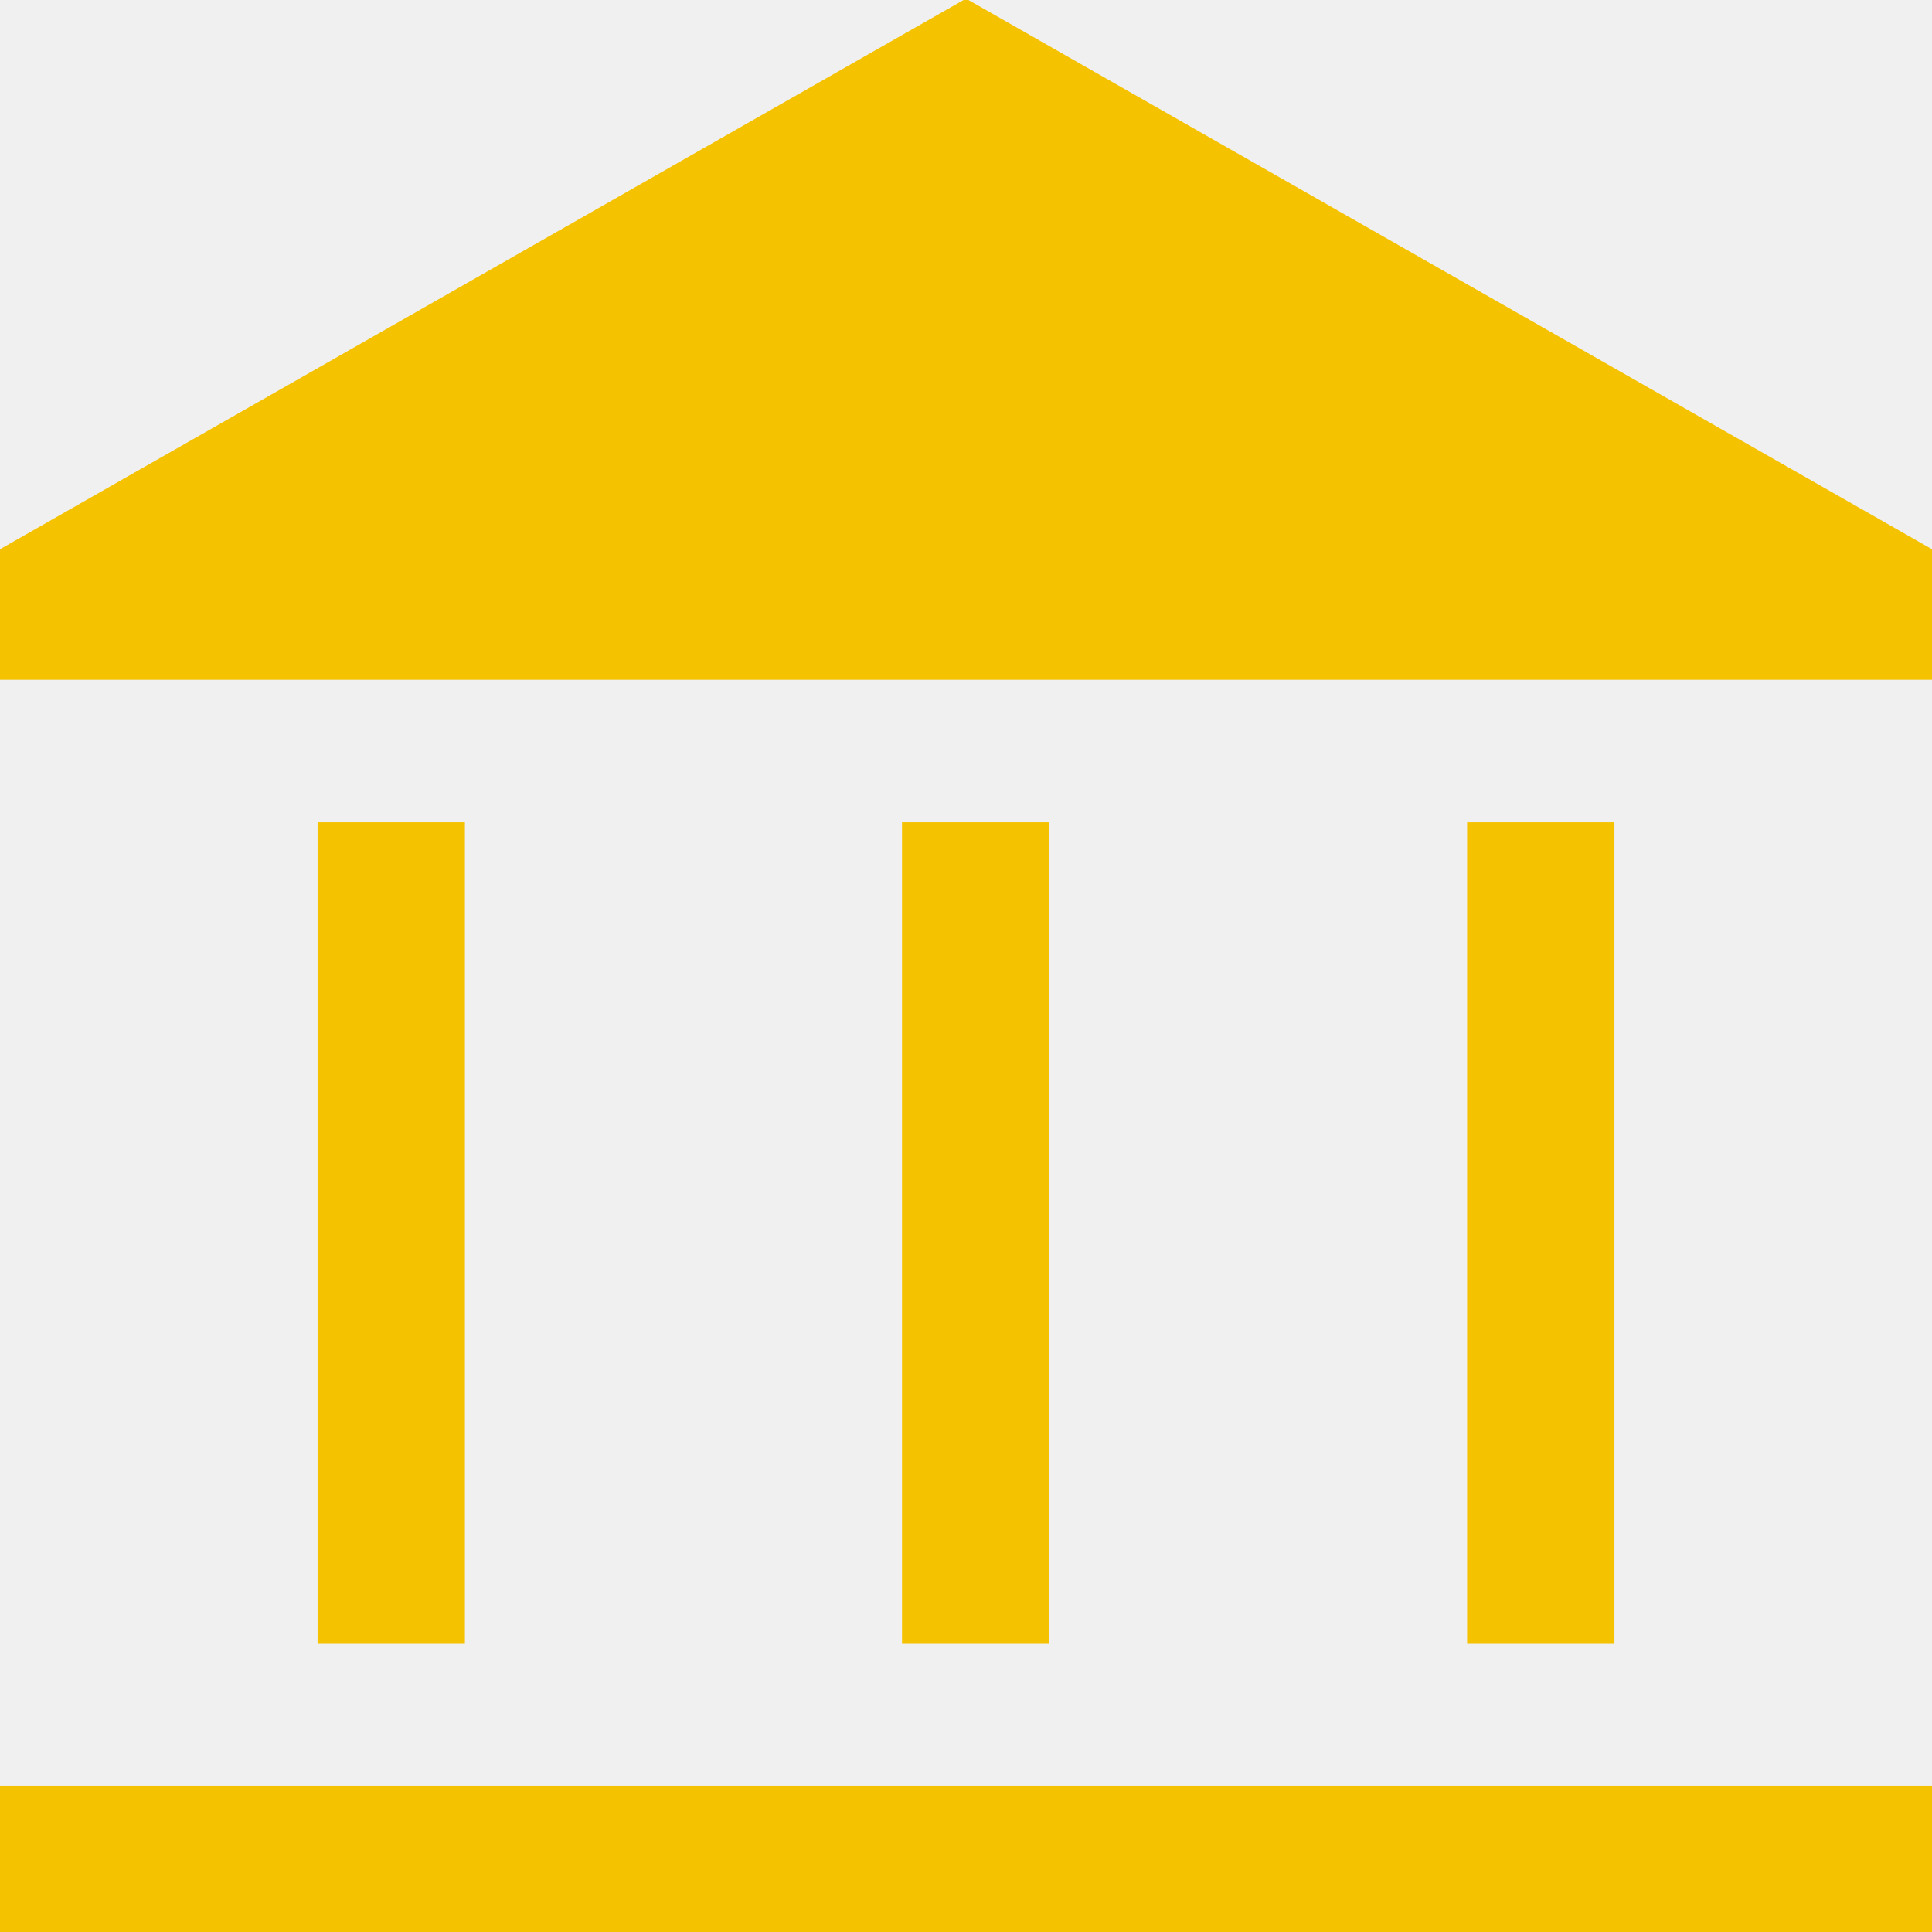
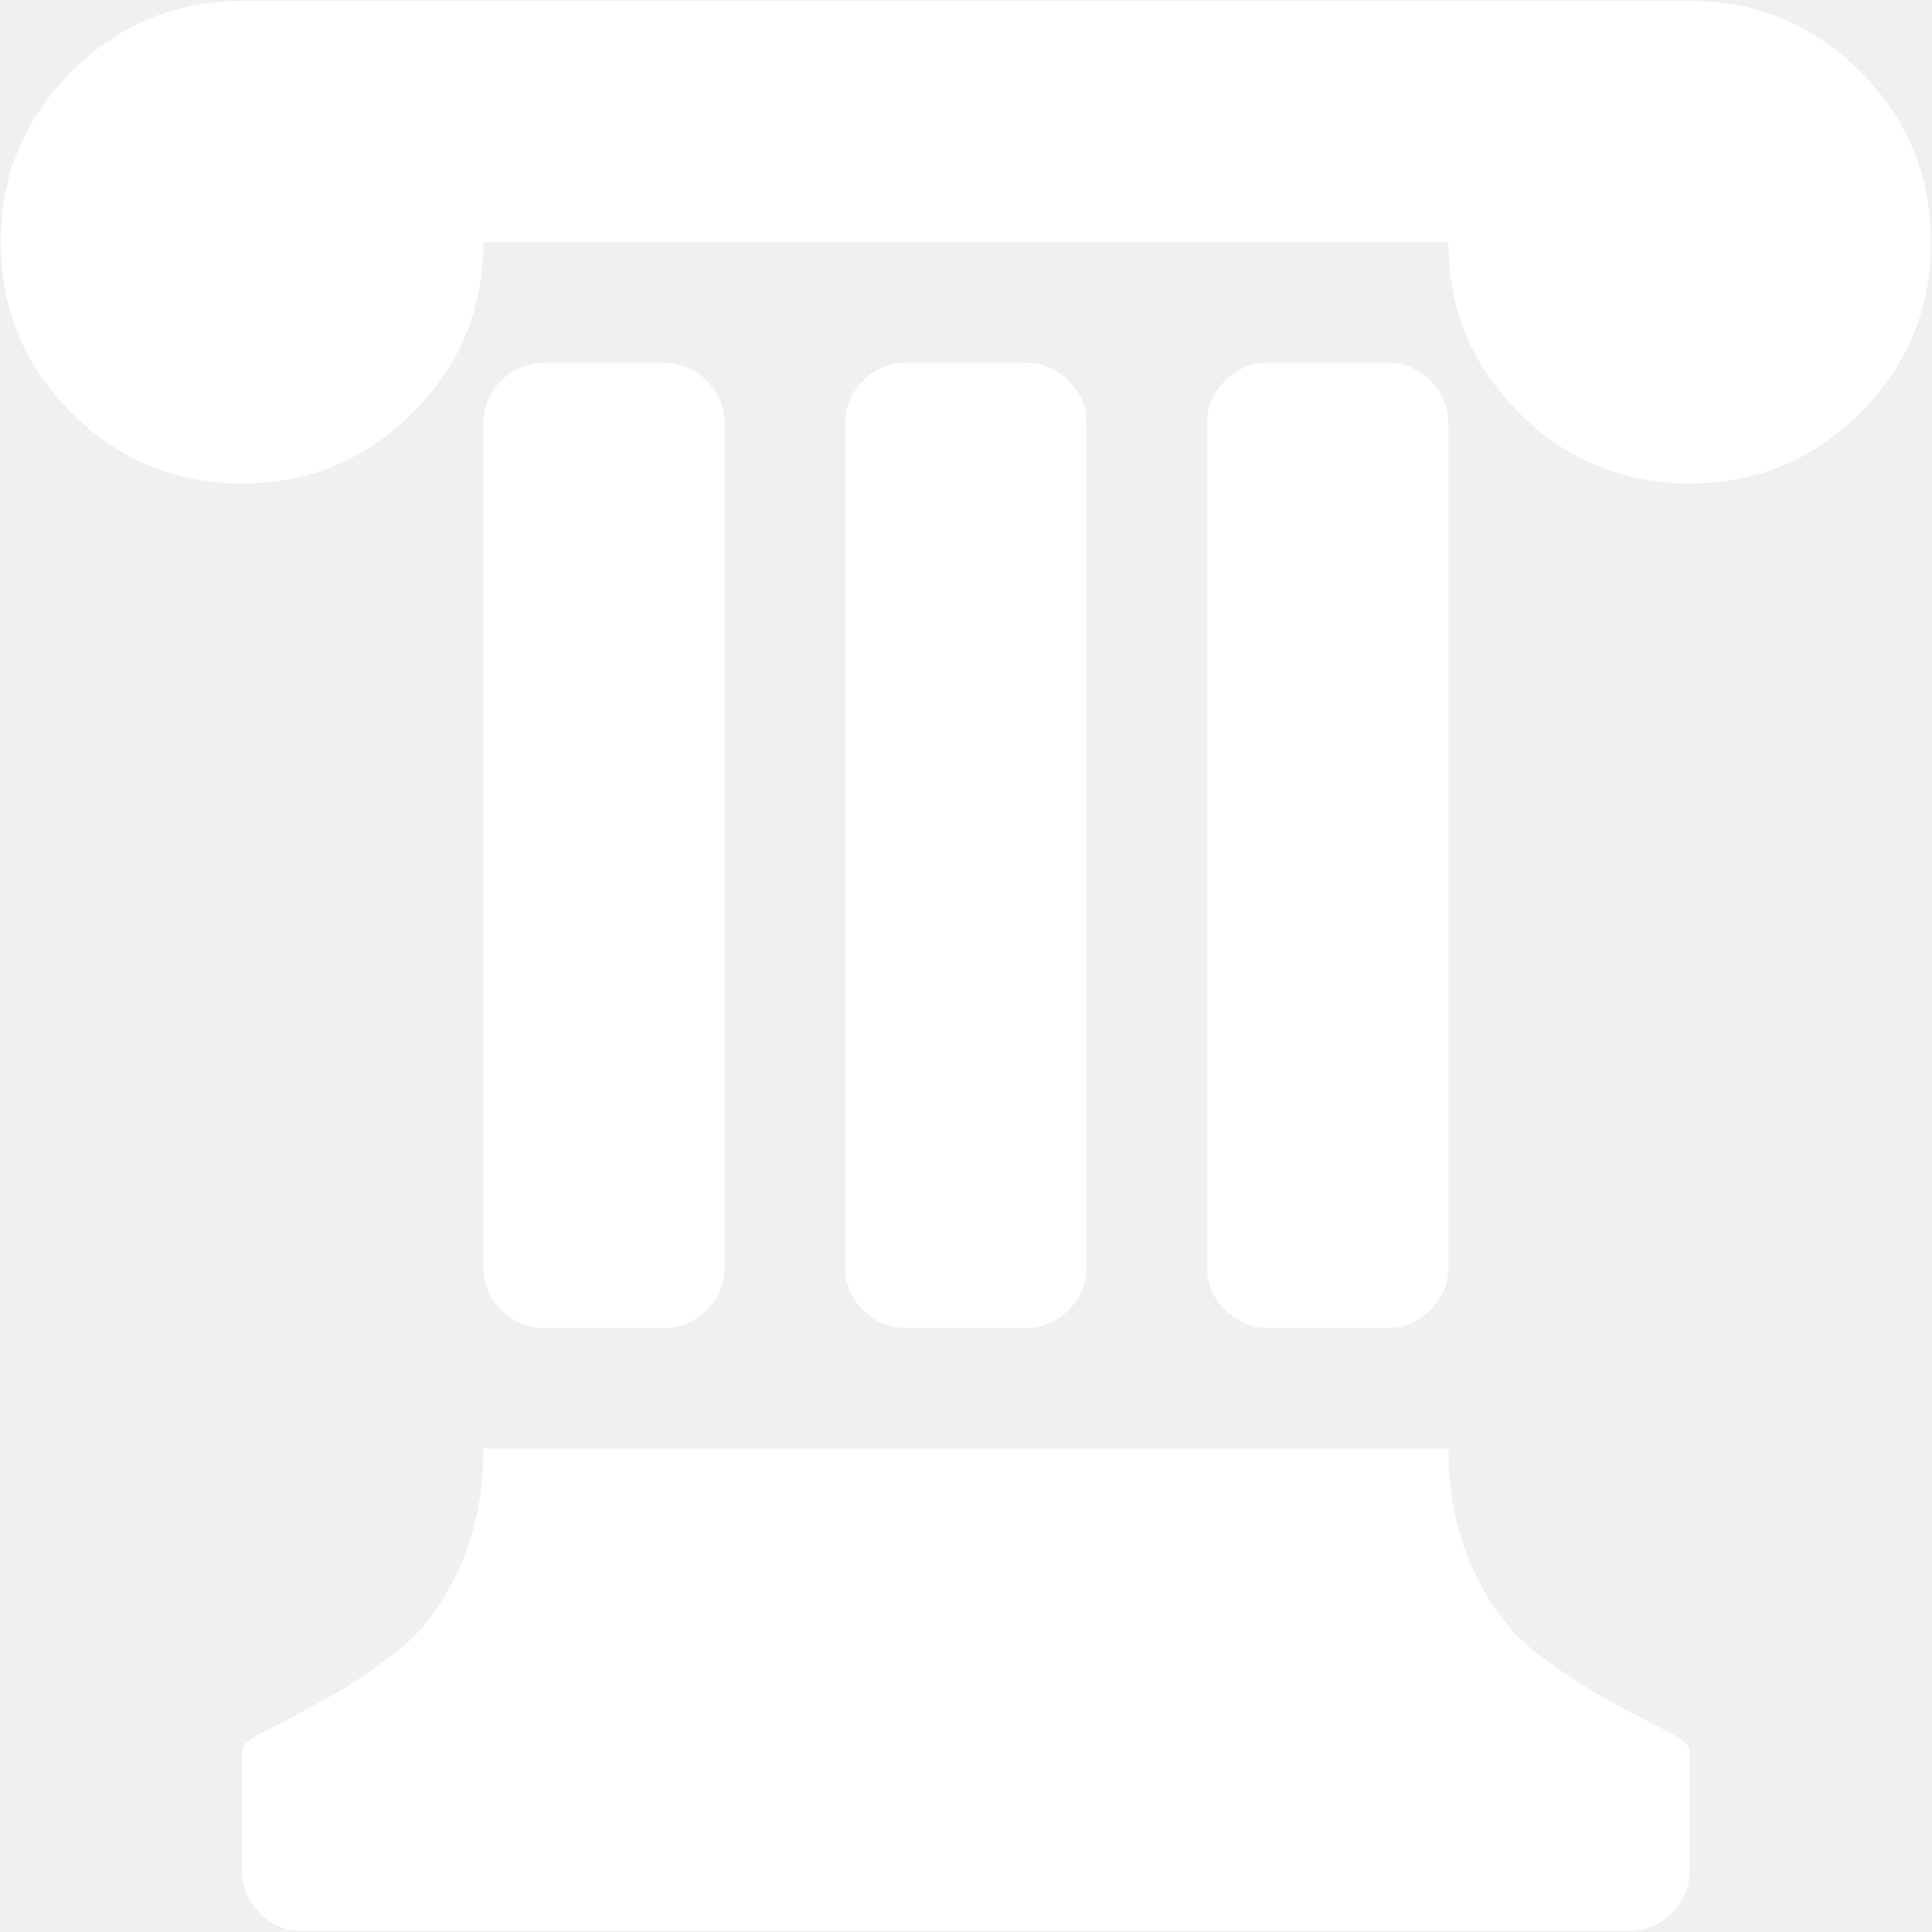
- <svg xmlns="http://www.w3.org/2000/svg" version="1.1" viewBox="4 1.95 40 40" width="40" height="40" fill="none">
-   <svg height="48px" viewBox="0 -960 960 960" width="48px" fill="#f5c200" stroke="#f5c200">
-     <path d="M212-241v-339h60v339h-60Zm242 0v-339h60v339h-60ZM80-121v-60h800v60H80Zm608-120v-339h60v339h-60ZM80-640v-53l400-228 400 228v53H80Z" fill="#f5c200" stroke="#f5c200" />
-   </svg>
+ <svg xmlns="http://www.w3.org/2000/svg" width="48" height="48" viewBox="0 0 1025 1024">
+   <path fill="#ffffff" d="M896.428 256q-53 0-90.5-37.5t-37.5-90.5h-512q0 53-37.5 90.5t-90.5 37.5t-90.5-37.5T.428 128t37.5-90.5t90.5-37.5h768q53 0 90.5 37.5t37.5 90.5t-37.5 90.5t-90.5 37.5zm-608 448q-13 0-22.5-9.5t-9.5-22.5V224q0-13 9.5-22.5t22.5-9.5h64q13 0 22.5 9.5t9.5 22.5v448q0 13-9.5 22.5t-22.5 9.5h-64zm192 0q-13 0-22.5-9.5t-9.5-22.5V224q0-13 9.5-22.5t22.5-9.5h64q13 0 22.5 9.5t9.5 22.5v448q0 13-9.5 22.5t-22.5 9.5h-64zm192 0q-13 0-22.5-9.5t-9.5-22.5V224q0-13 9.5-22.5t22.5-9.5h64q13 0 22.5 9.5t9.5 22.5v448q0 13-9.5 22.5t-22.5 9.5h-64zm-416 64h512q0 36 13 64t32 43t38 25.5t32 17t13 10.5v64q0 13-9.5 22.5t-22.5 9.5h-704q-13 0-22.5-9.5t-9.5-22.5v-64q0-4 13-10.5t32-17t38-25.5t32-43t13-64z" />
</svg>
